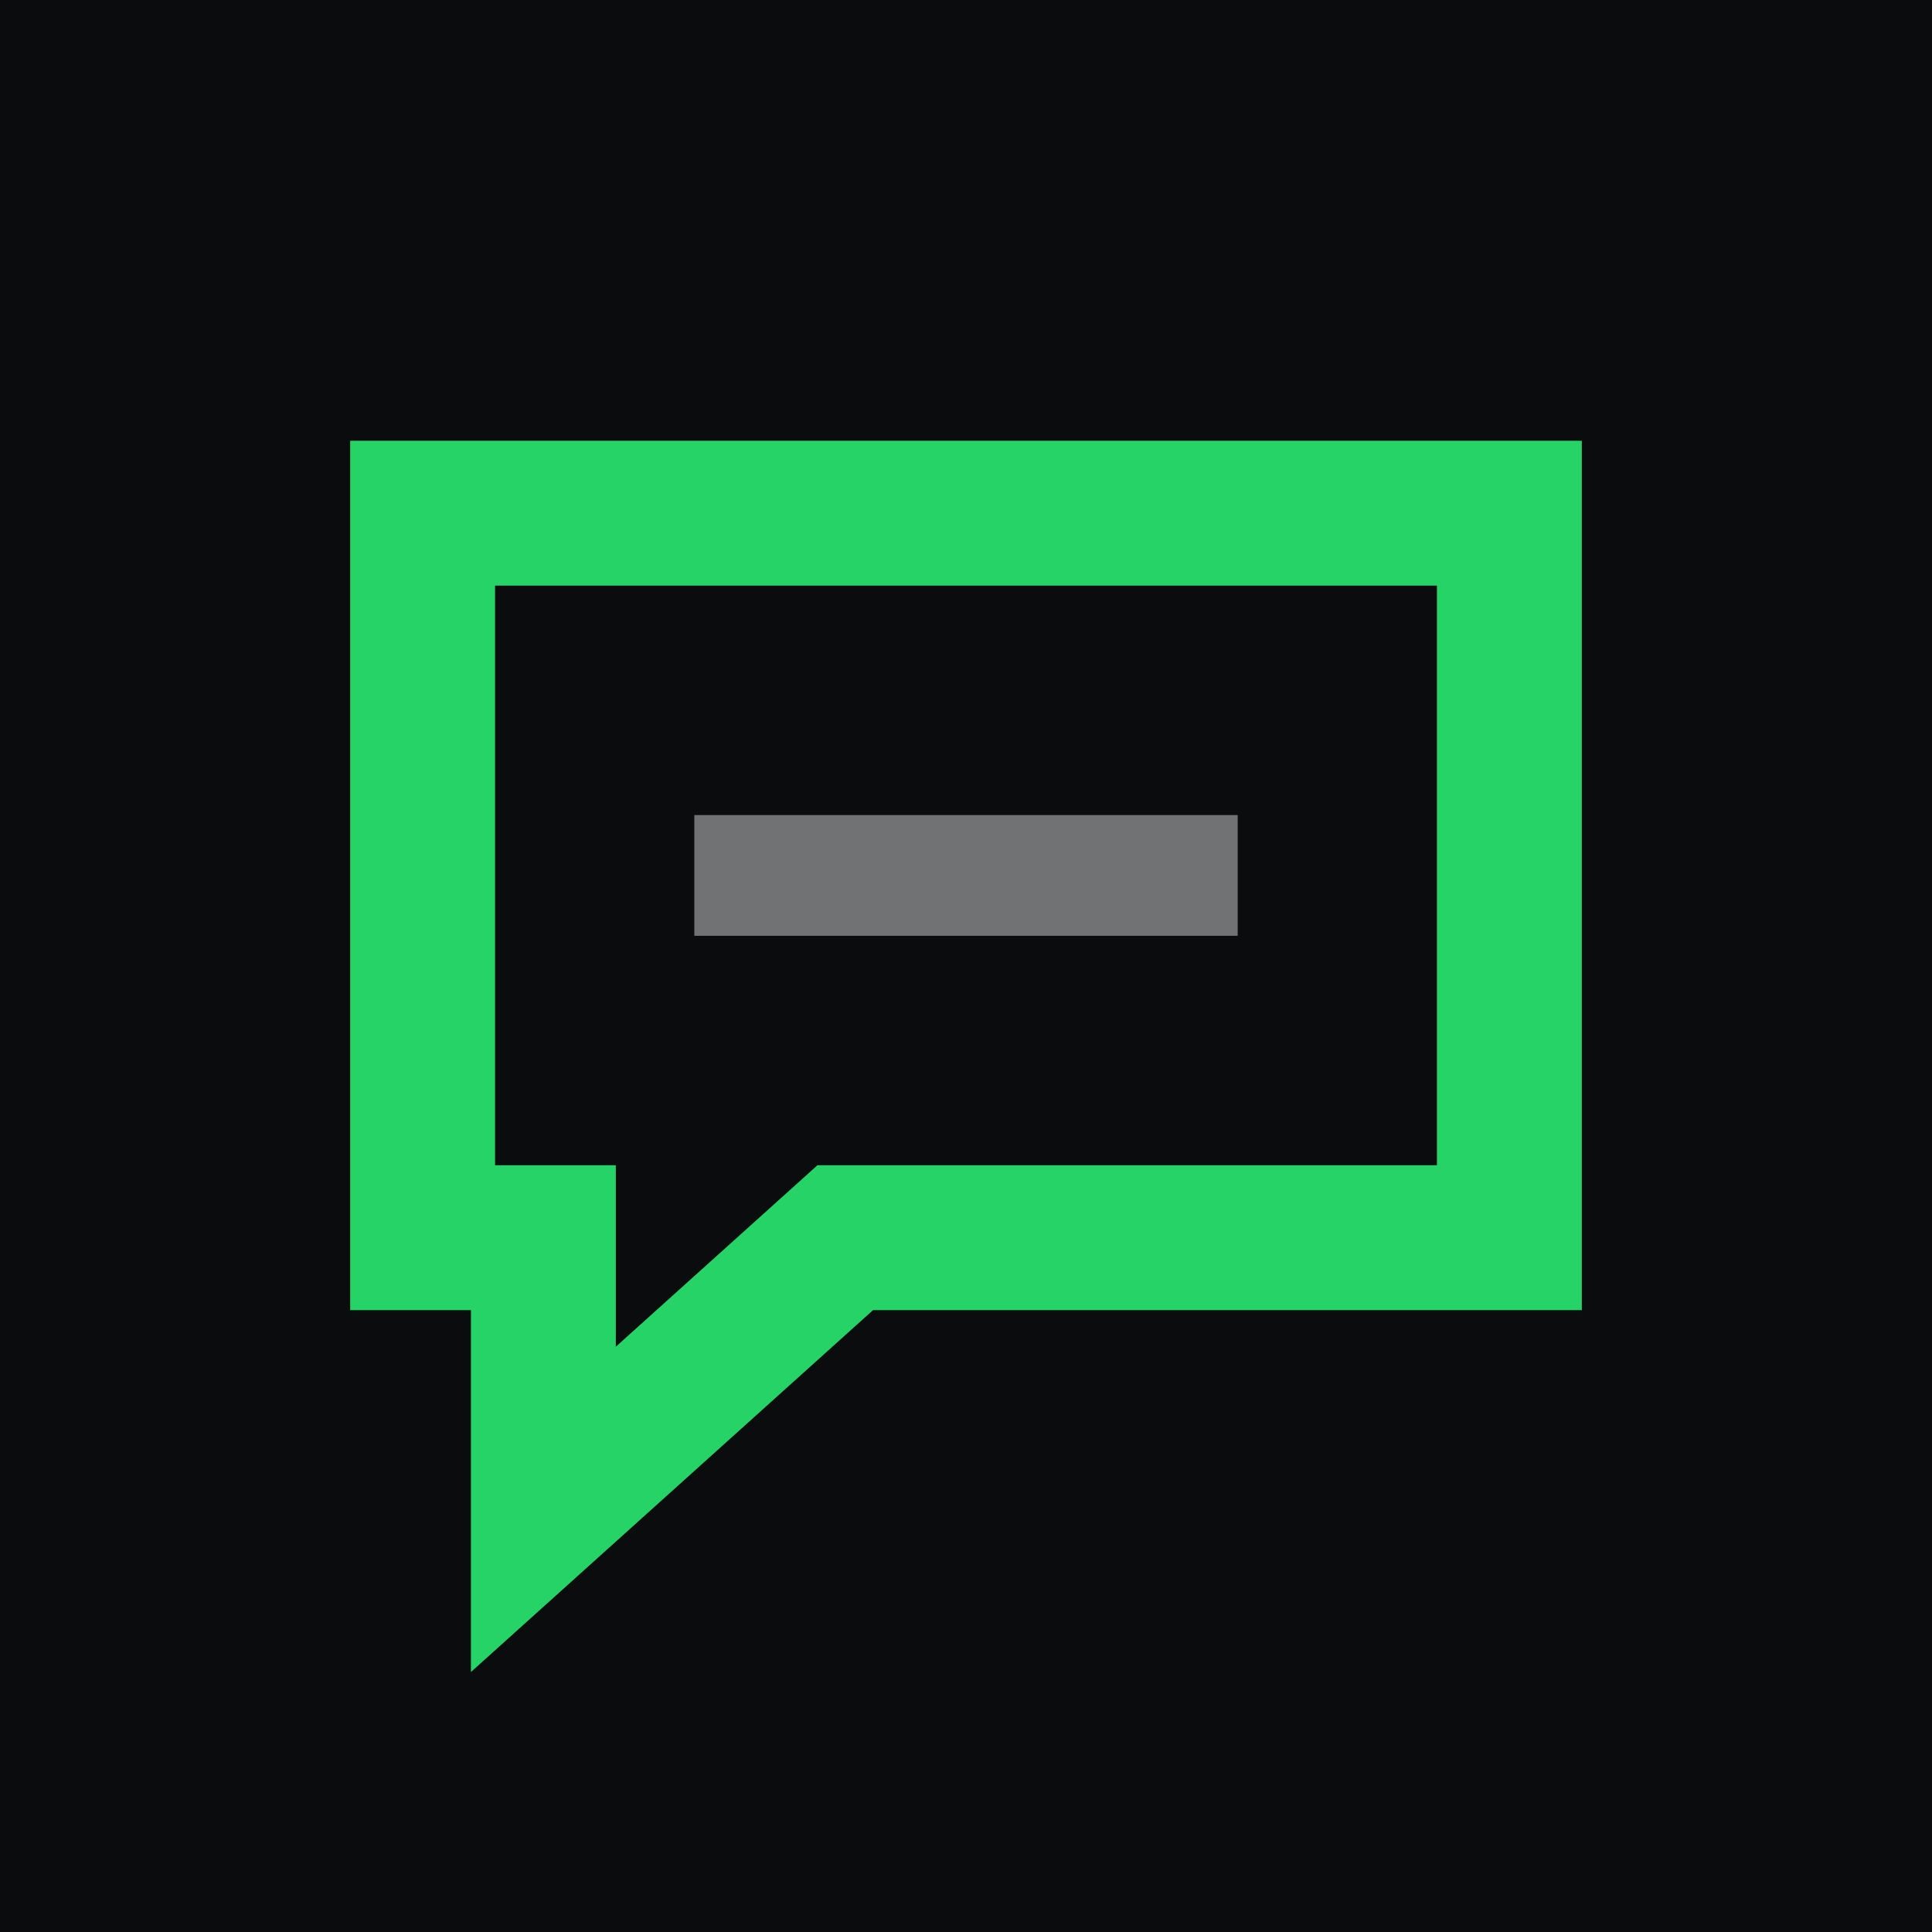
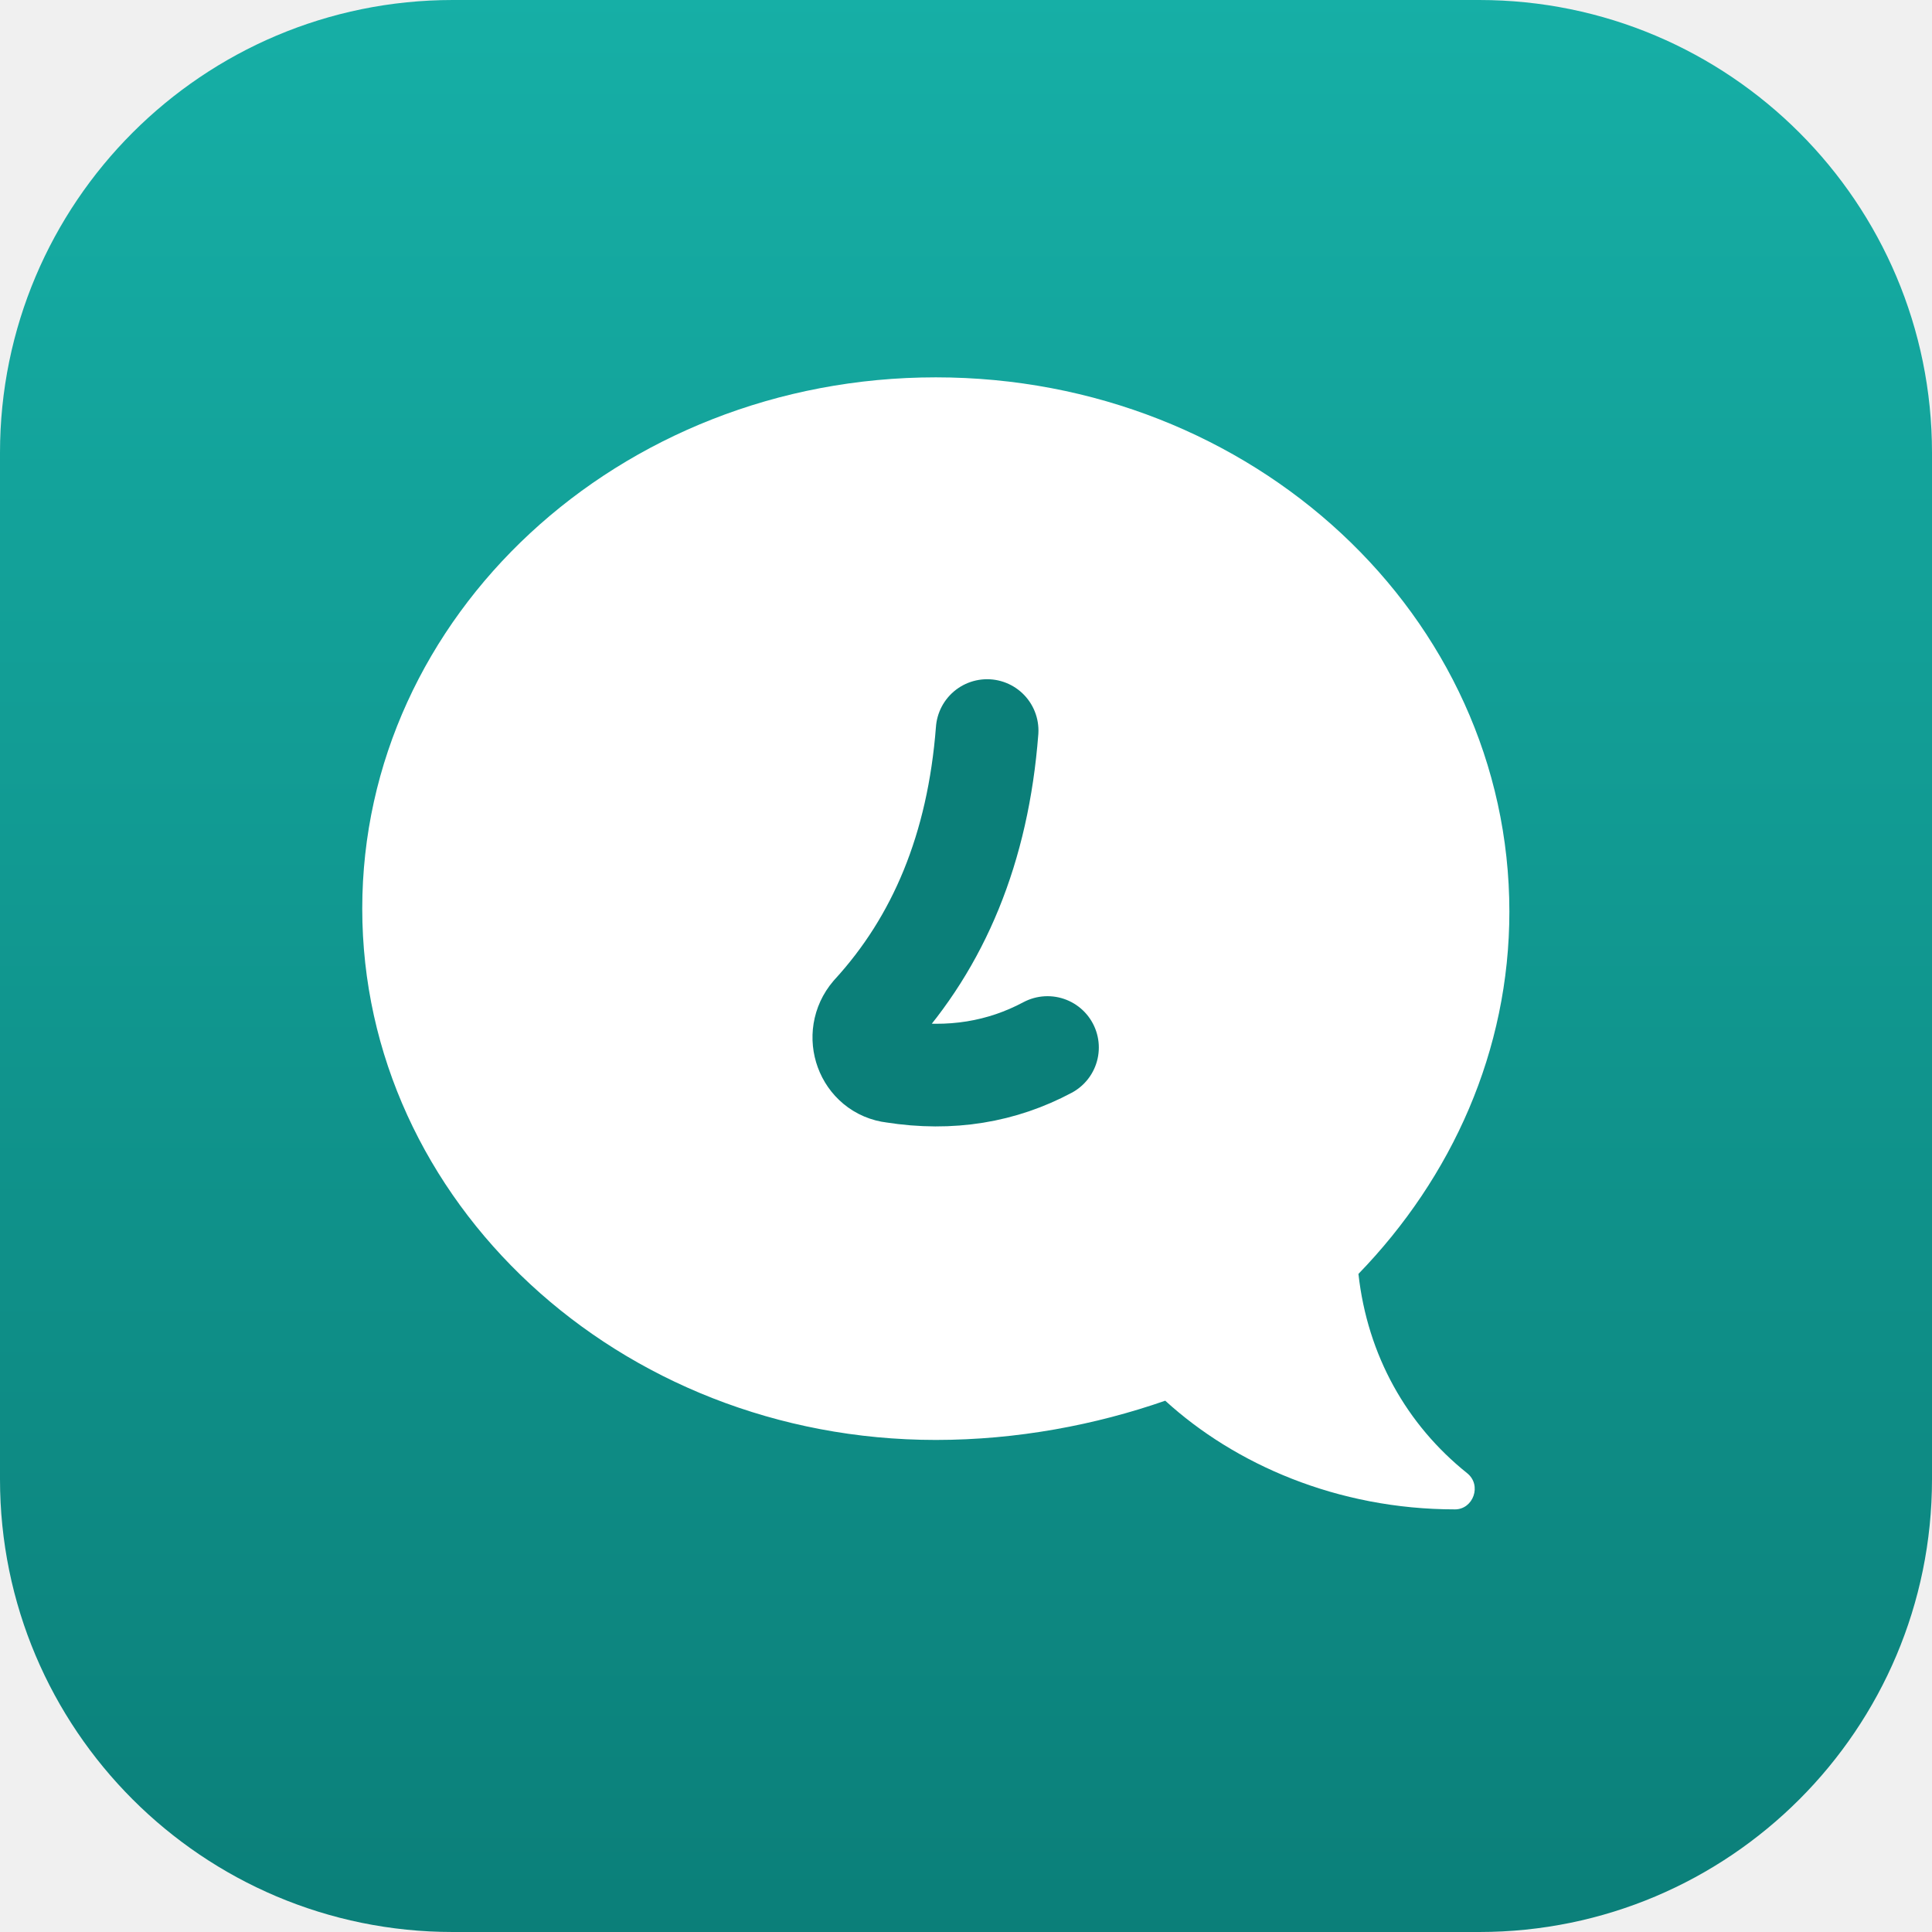
- <svg xmlns="http://www.w3.org/2000/svg" viewBox="0 0 32 32">
-   <rect width="32" height="32" fill="#0B0C0E" />
-   <path d="M7 8.5h18v12H14l-5 4.5v-4.5H7z" fill="none" stroke="#25D366" stroke-width="2.4" stroke-linejoin="miter" />
-   <path d="M11.5 14.5h9" stroke="#EDEEF0" stroke-opacity="0.45" stroke-width="2" />
+ <svg xmlns="http://www.w3.org/2000/svg" viewBox="0 0 64 64">
+   <defs>
+     <linearGradient id="t" x1="0" y1="0" x2="0" y2="1">
+       <stop offset="0" stop-color="#16AFA6" />
+       <stop offset="1" stop-color="#0B7F79" />
+     </linearGradient>
+   </defs>
+   <rect width="64" height="64" rx="15" fill="url(#t)" />
+   <path d="M31 12.5c10.5 0 19 7.9 19 17.7 0 4.6-1.9 8.8-5 12 .3 2.7 1.6 5 3.6 6.6.5.4.2 1.2-.4 1.2-3.9 0-7.3-1.5-9.6-3.6-2.3.8-4.9 1.3-7.6 1.3-10.5 0-19-7.9-19-17.6S20.5 12.5 31 12.5z" fill="#fff" />
+   <path d="M32.7 24.2c-.3 3.9-1.6 7-3.8 9.4-.6.7-.2 1.8.7 1.9 1.9.3 3.6 0 5.1-.8" fill="none" stroke="#0B7F79" stroke-width="3.4" stroke-linecap="round" stroke-linejoin="round" />
</svg>
